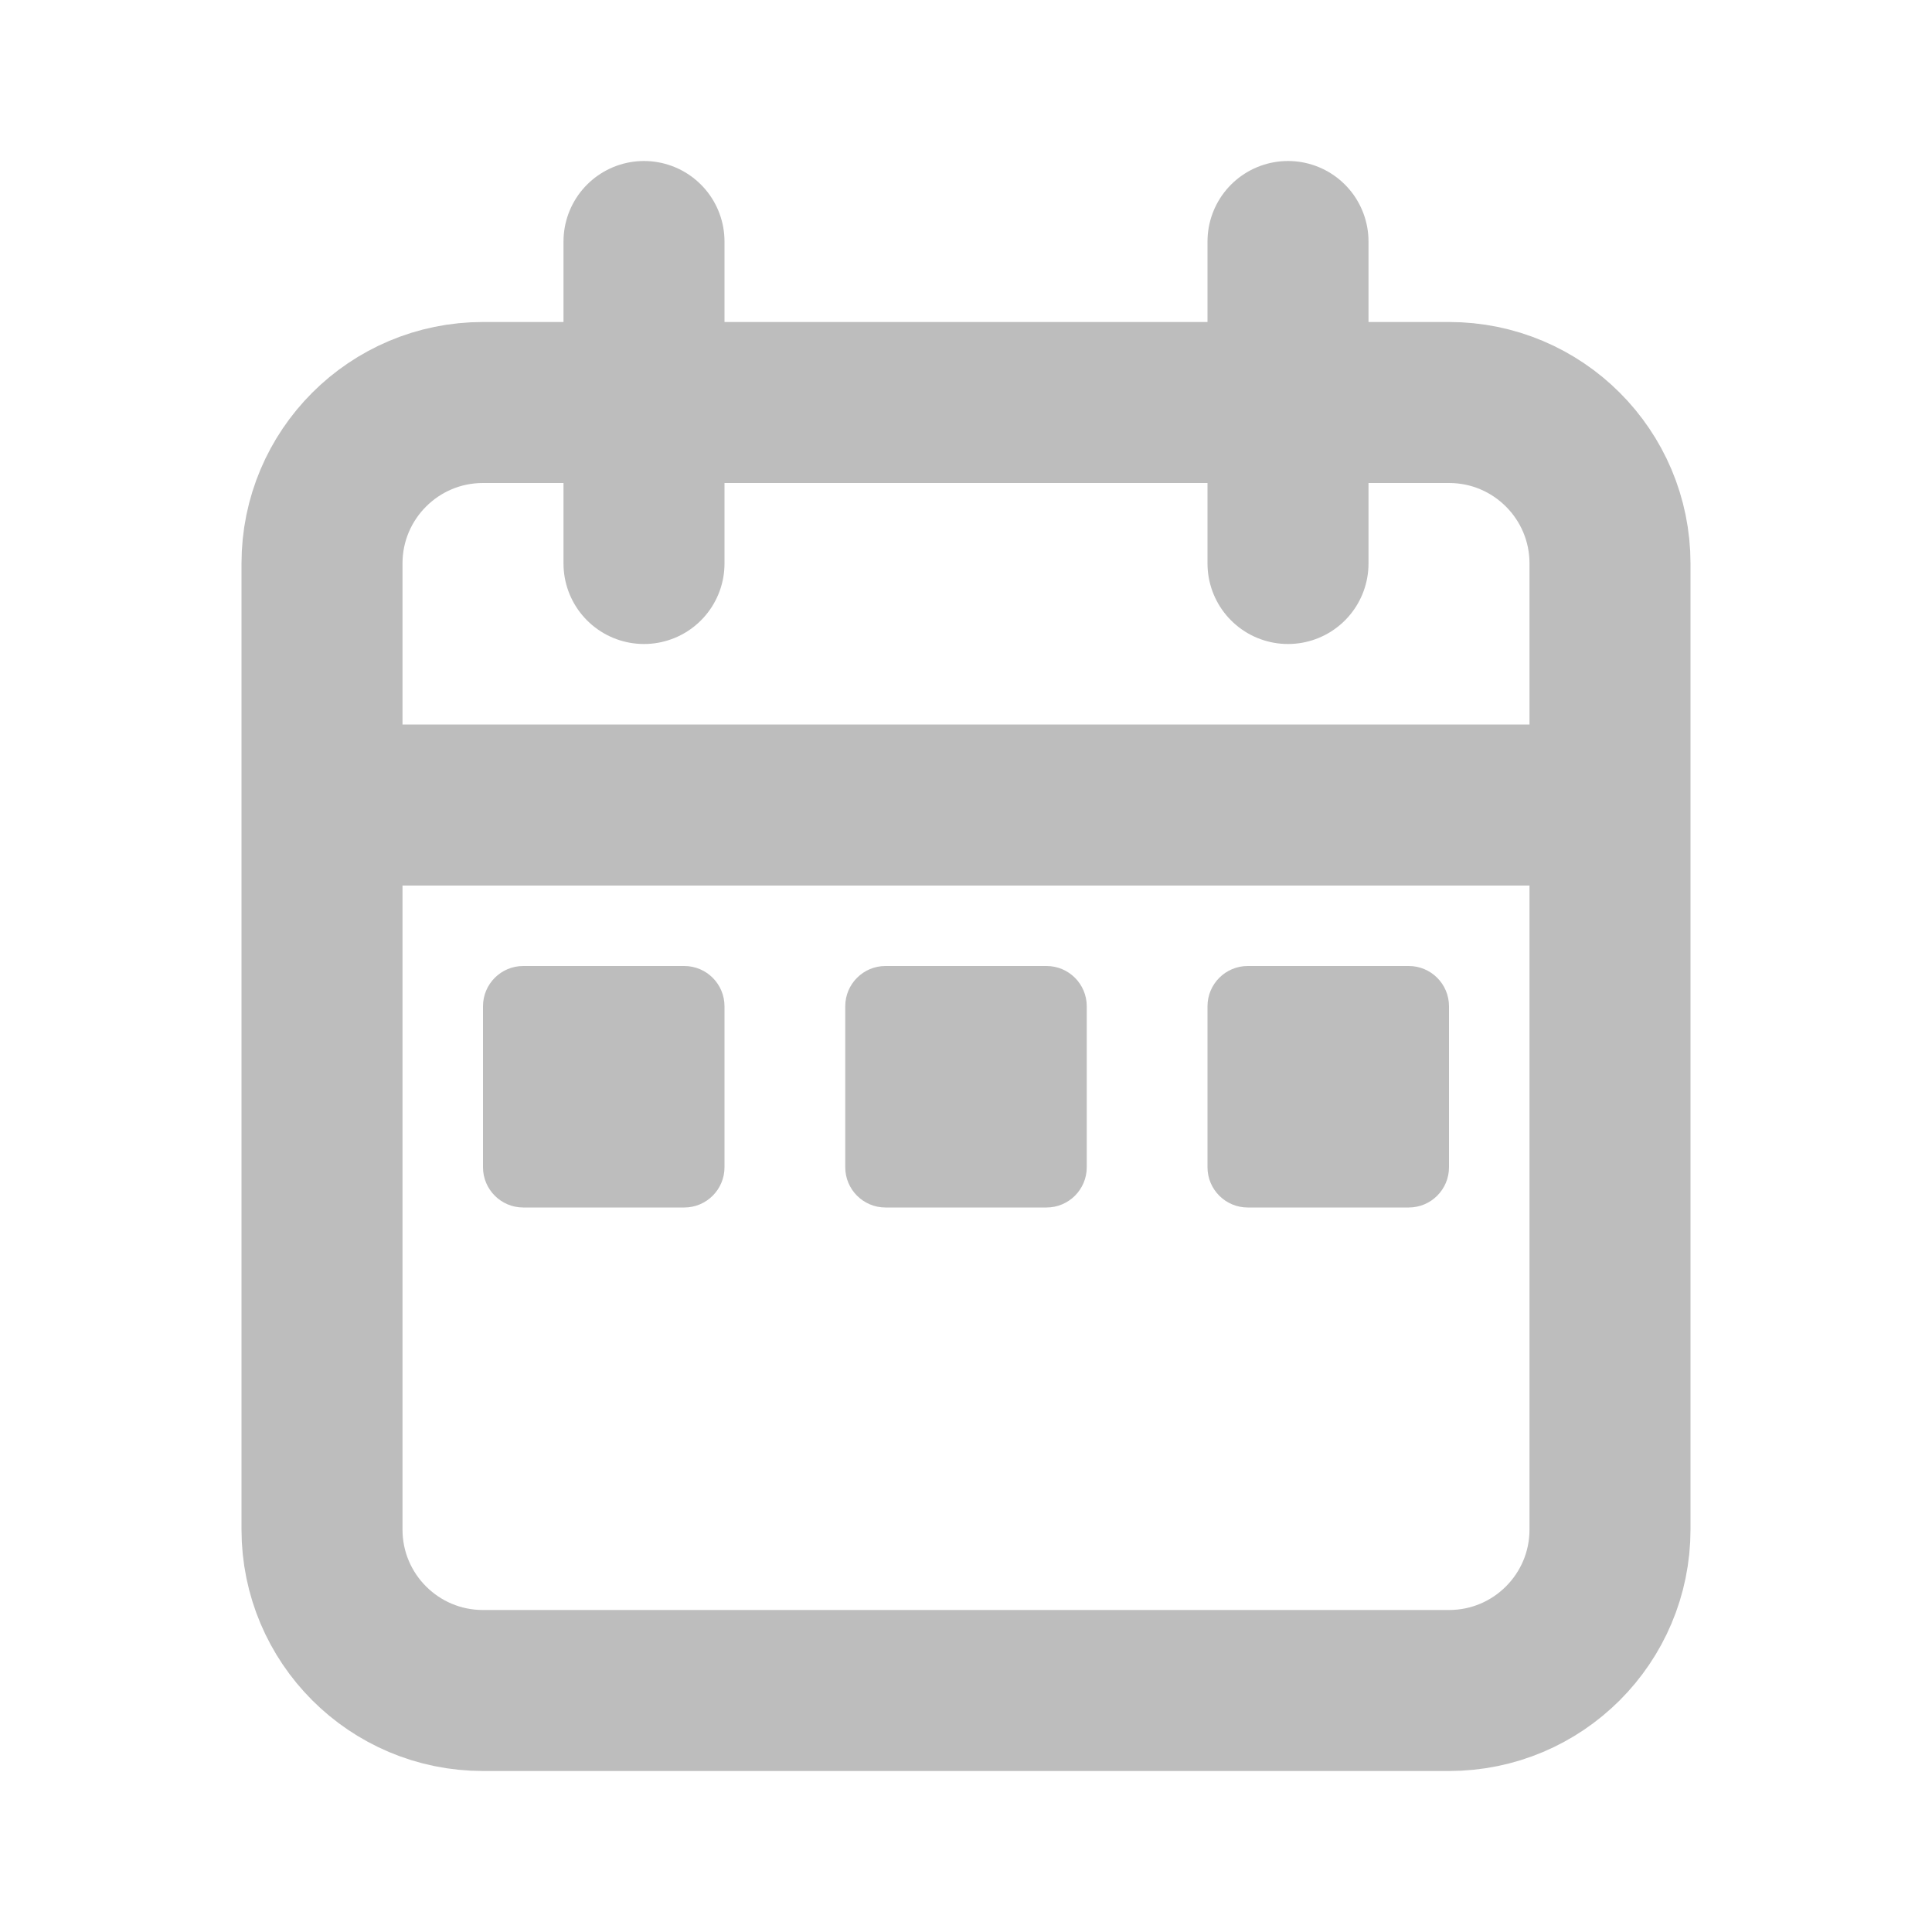
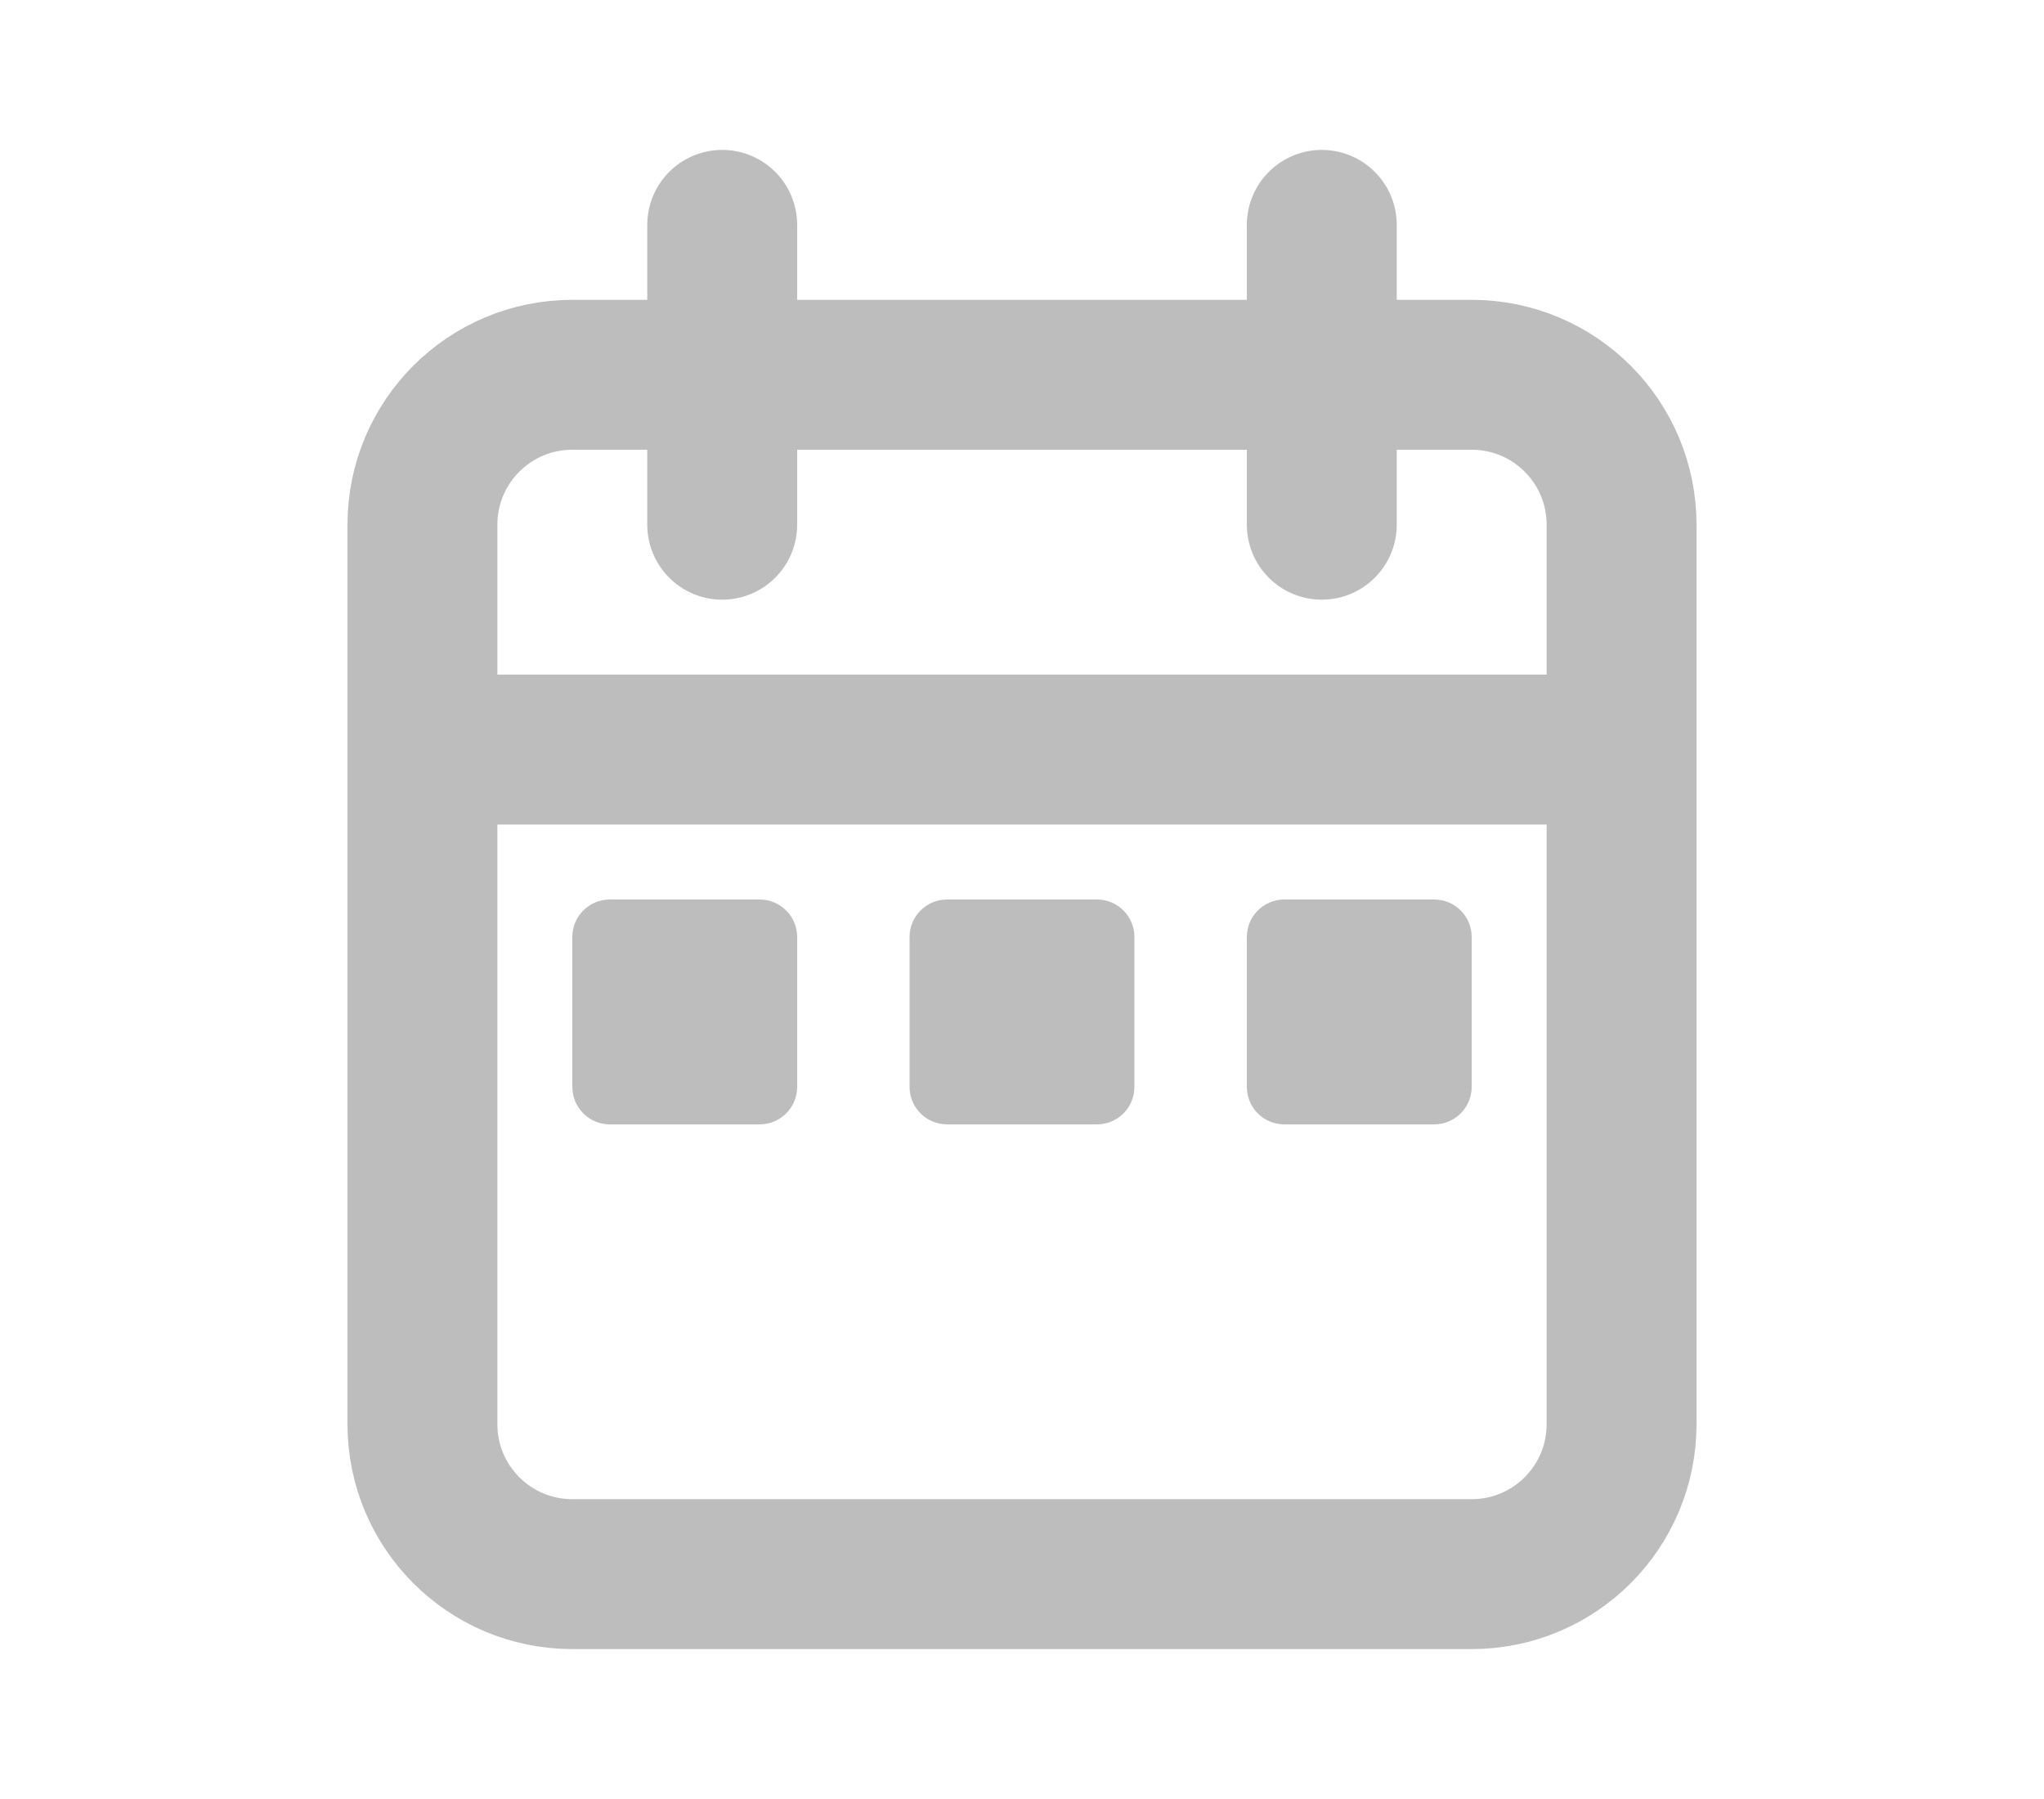
- <svg xmlns="http://www.w3.org/2000/svg" width="800px" height="800px" viewBox="0 0 24 24" fill="none">
+ <svg xmlns="http://www.w3.org/2000/svg" width="25px" height="22px" viewBox="0 0 24 24" fill="none">
  <path d="M20 10V7C20 5.895 19.105 5 18 5H6C4.895 5 4 5.895 4 7V10M20 10V19C20 20.105 19.105 21 18 21H6C4.895 21 4 20.105 4 19V10M20 10H4M8 3V7M16 3V7" stroke="#BDBDBD" stroke-width="2" stroke-linecap="round" />
  <rect x="6" y="12" width="3" height="3" rx="0.5" fill="#BDBDBD" />
  <rect x="10.5" y="12" width="3" height="3" rx="0.5" fill="#BDBDBD" />
  <rect x="15" y="12" width="3" height="3" rx="0.5" fill="#BDBDBD" />
</svg>
